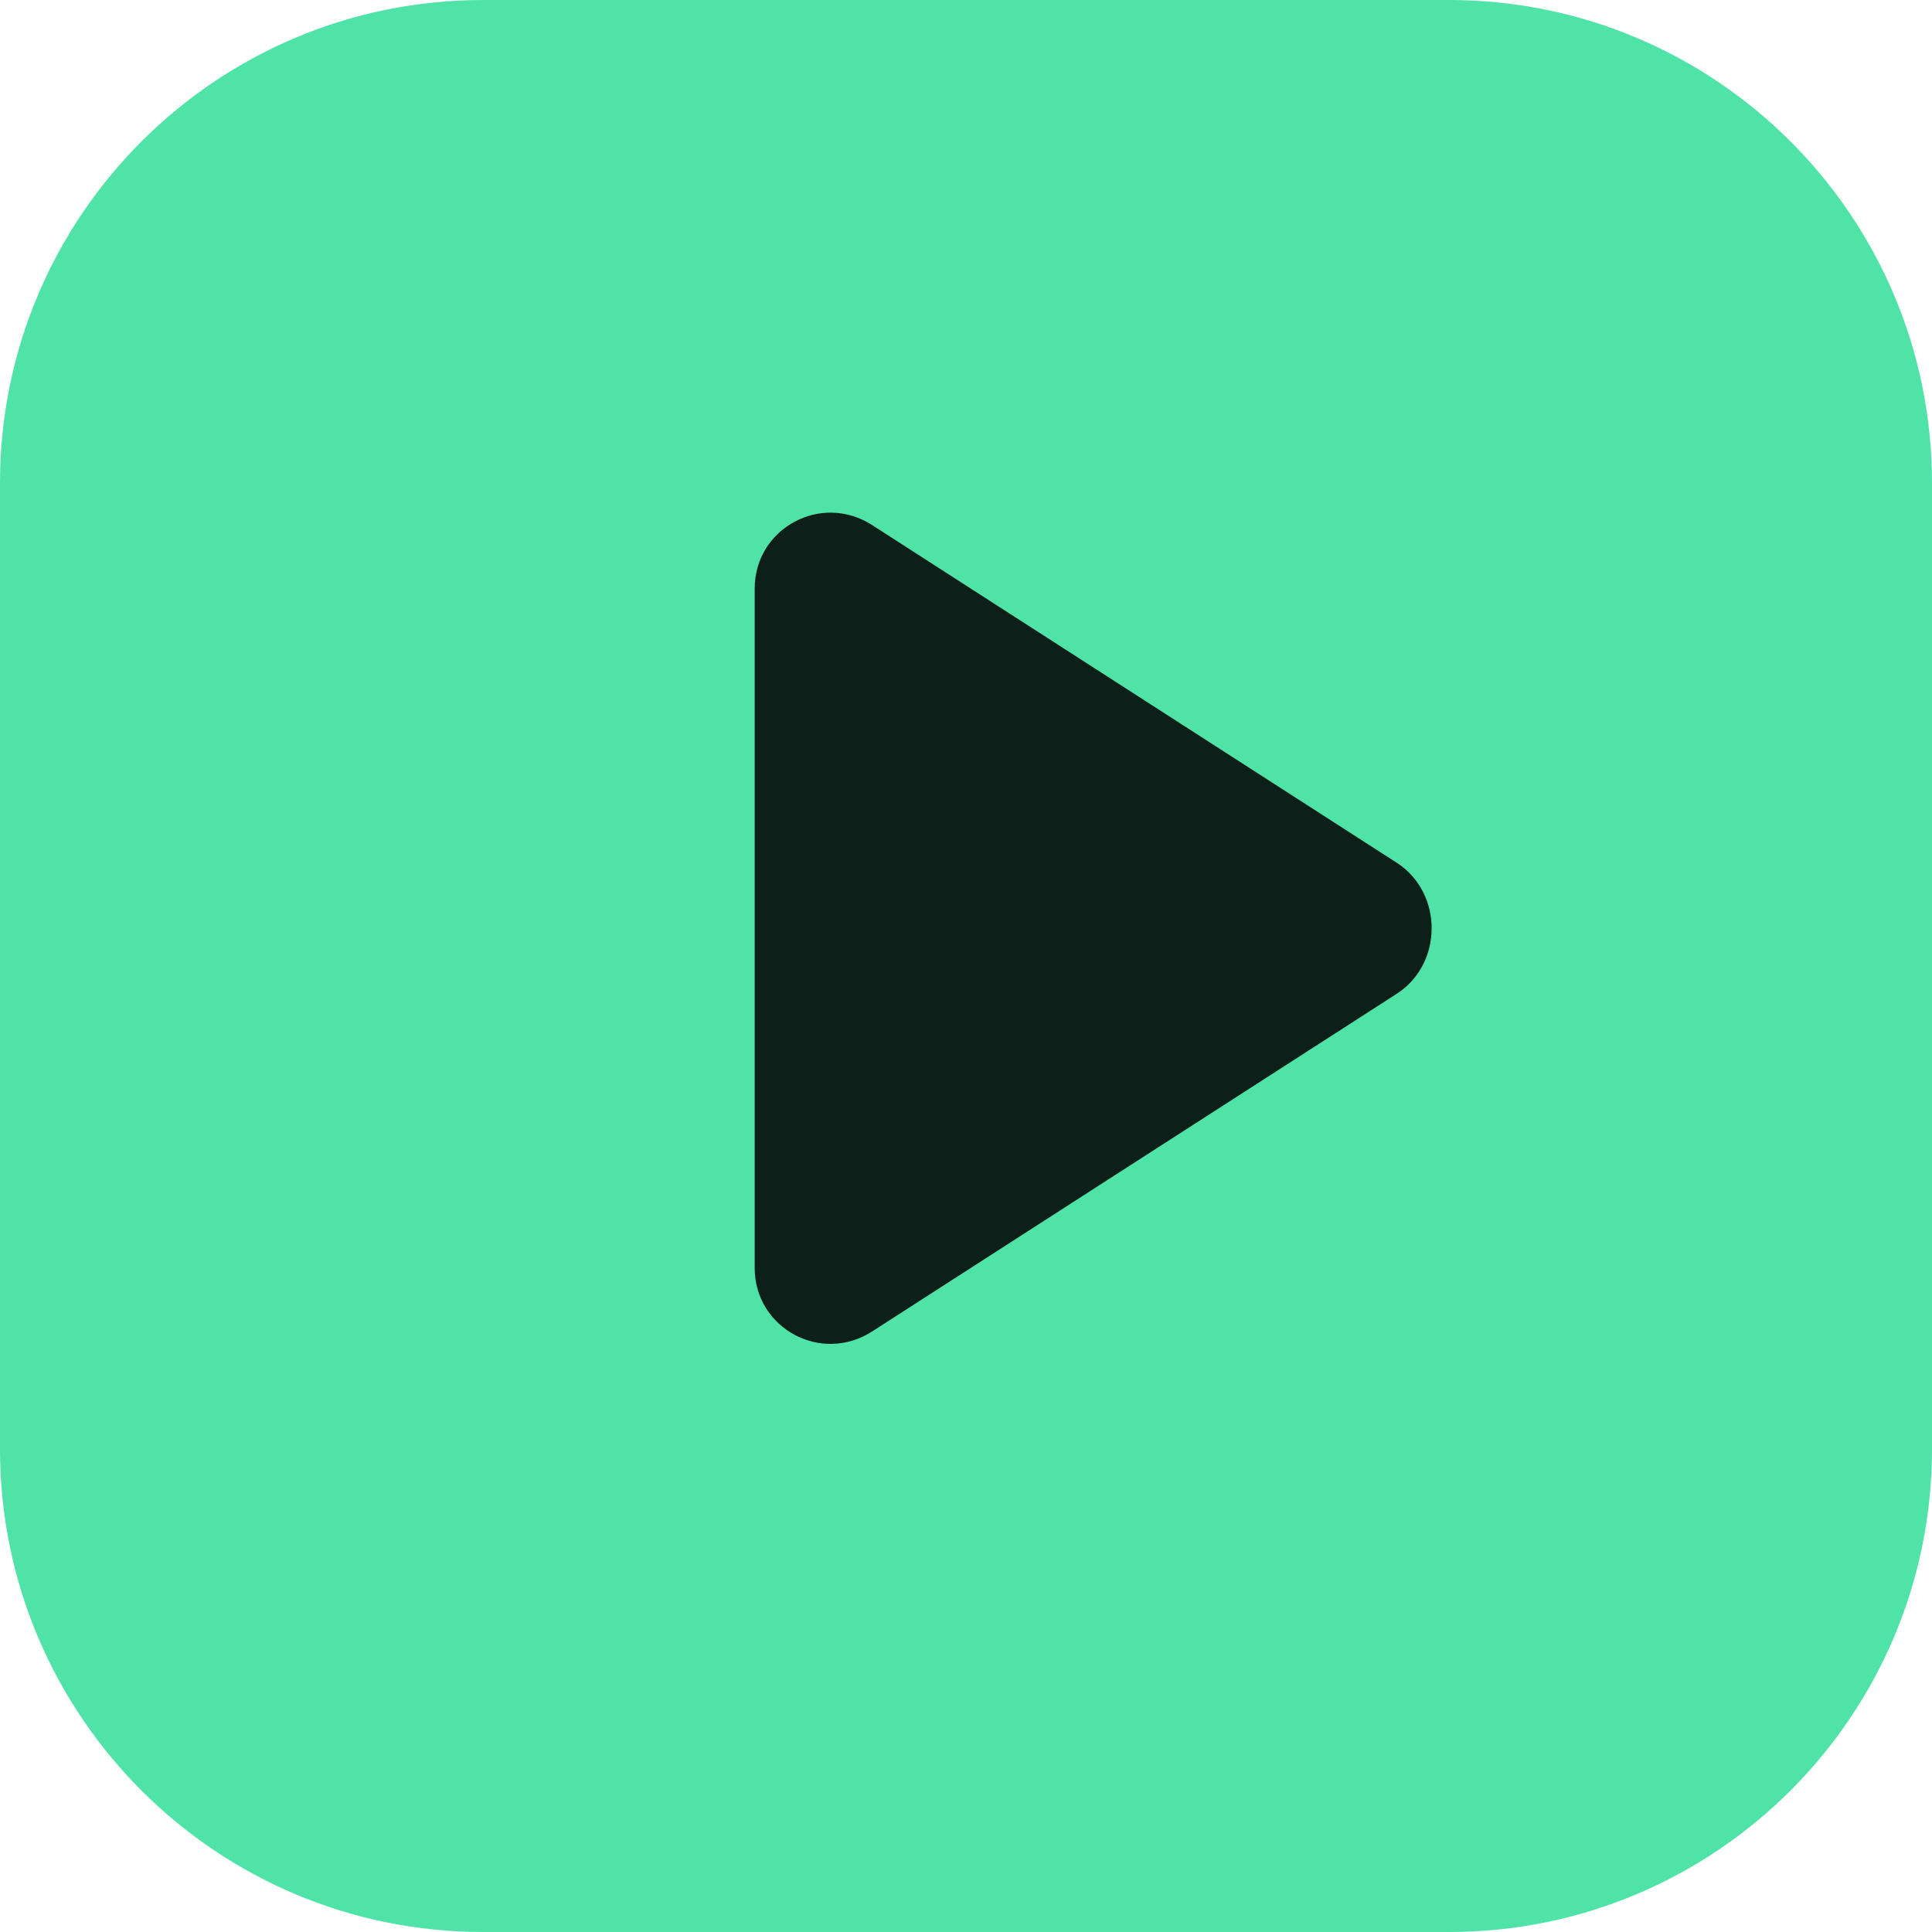
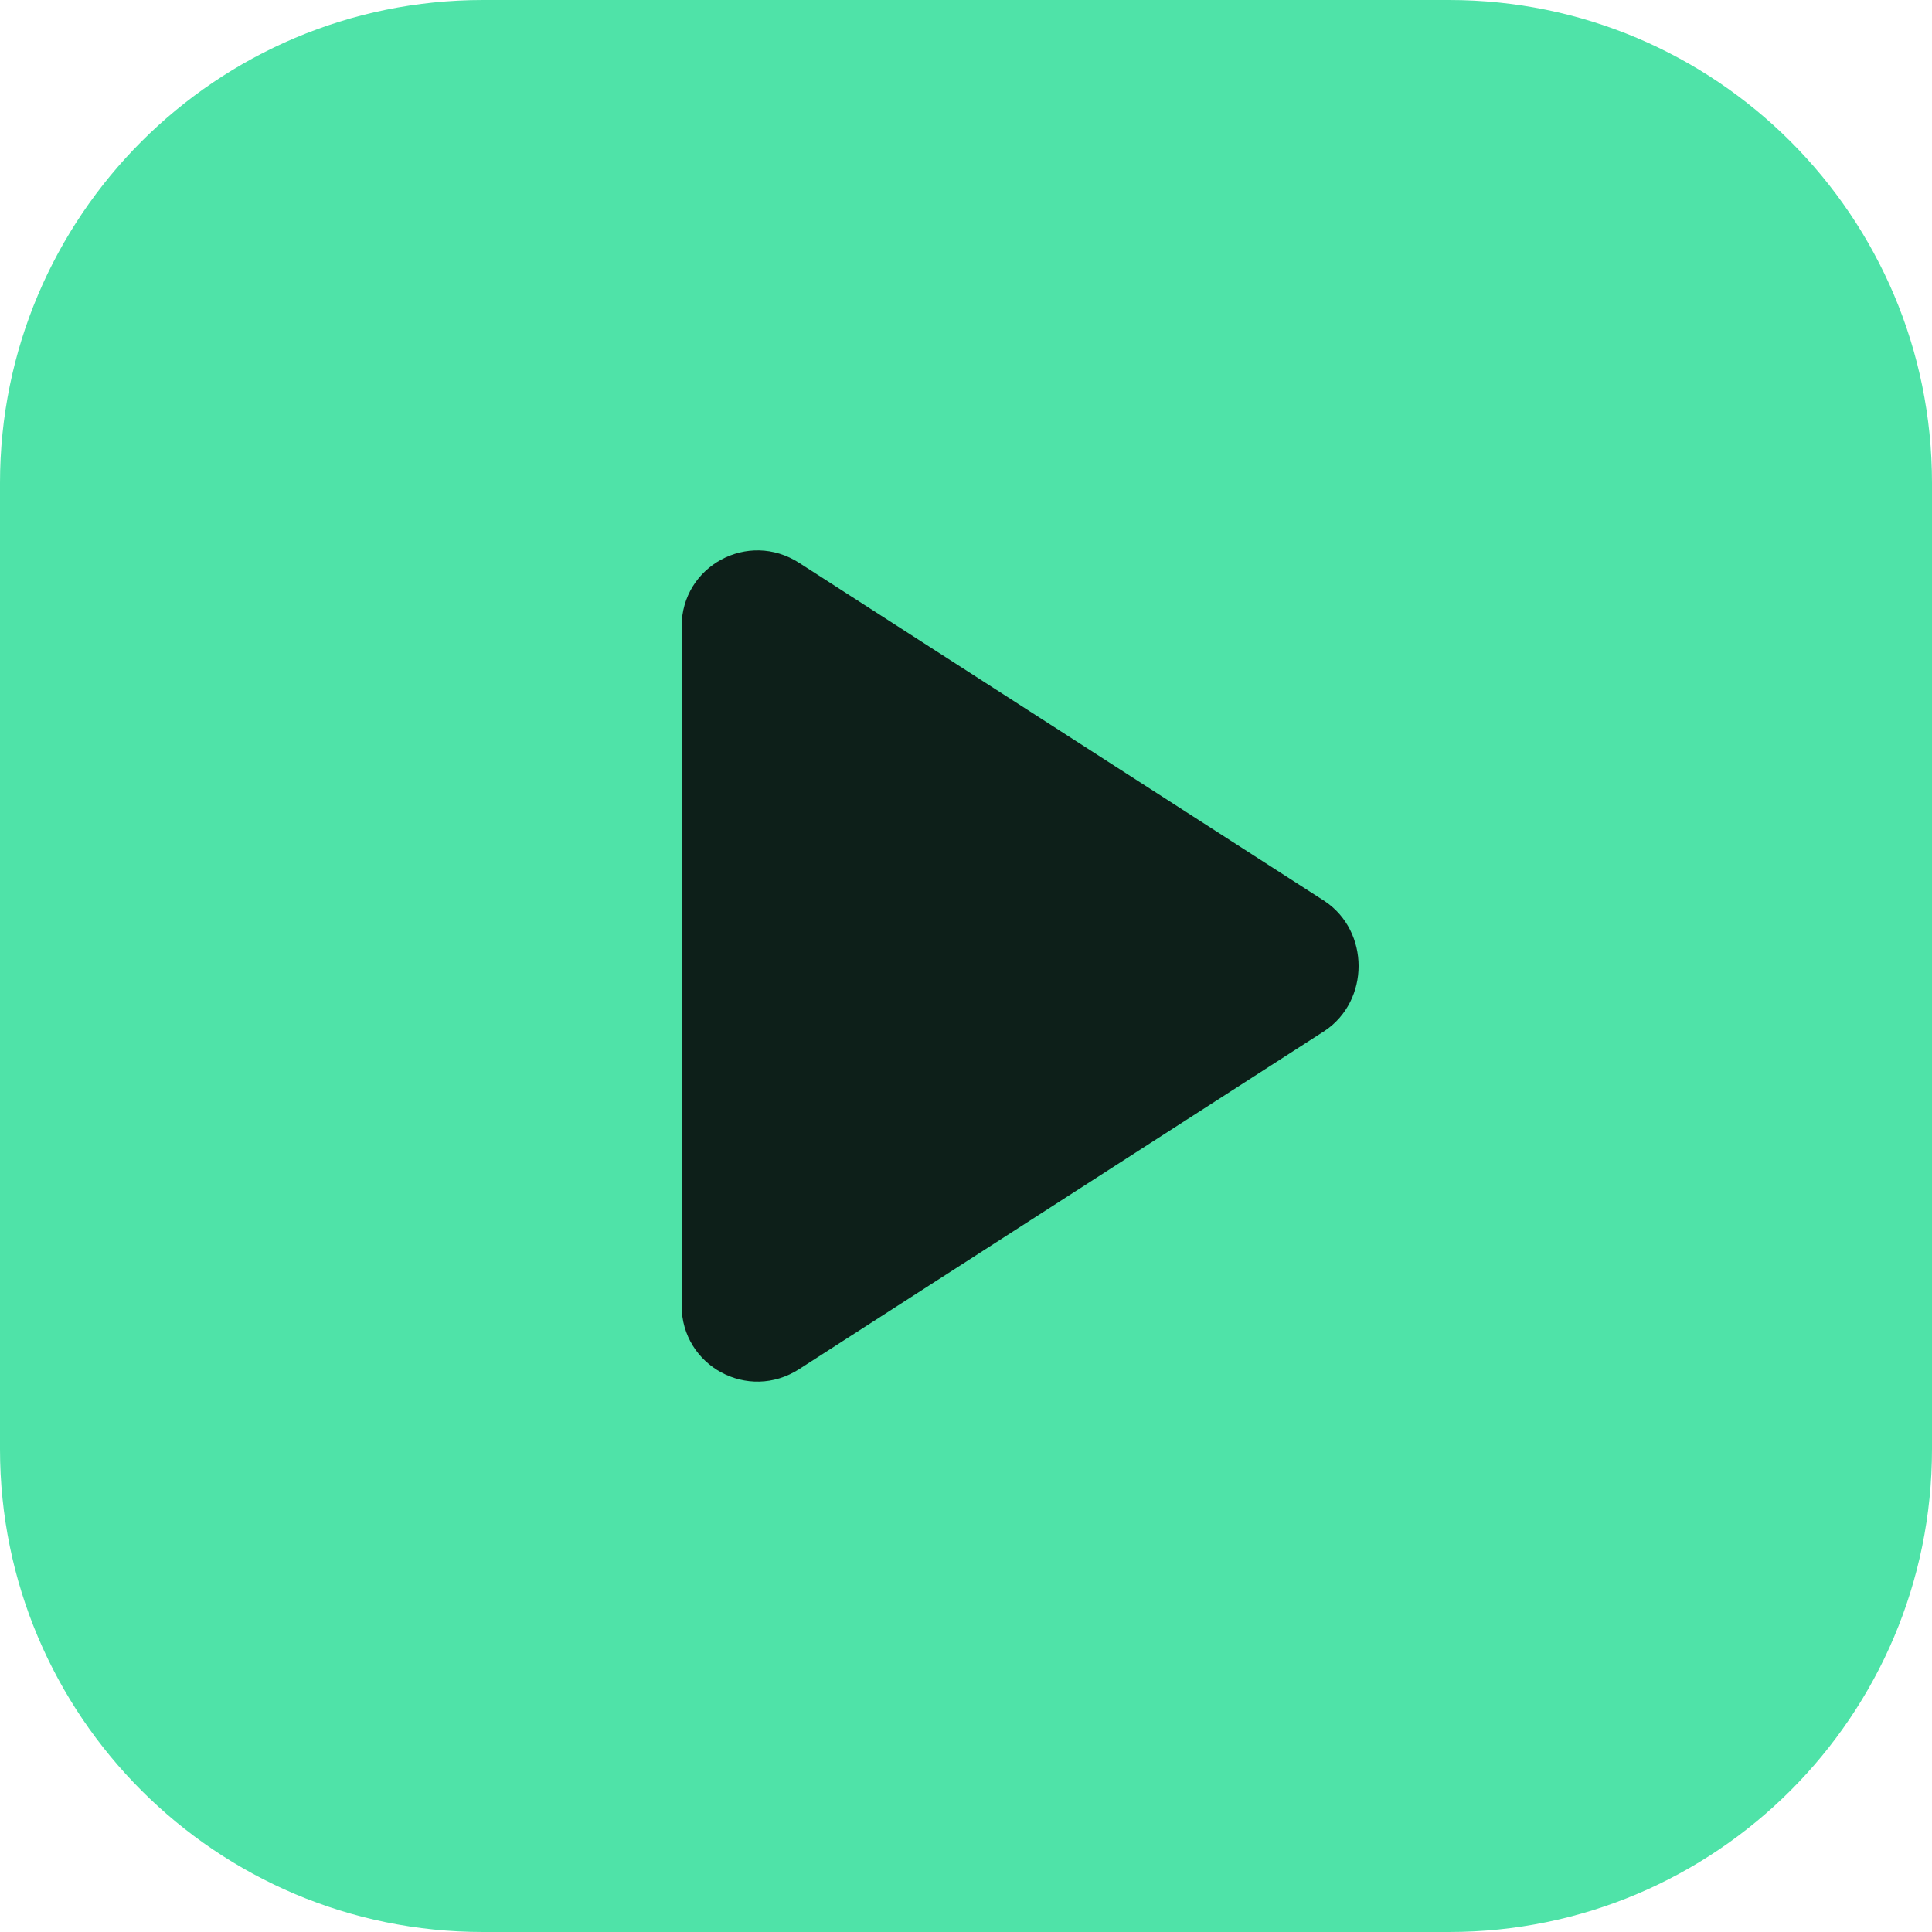
<svg xmlns="http://www.w3.org/2000/svg" viewBox="0 0 64 64">
  <rect width="64" height="64" rx="16" fill="#4FE3A8" />
-   <path d="M25 19.5c0-2 2.2-3.2 3.9-2.1l17.4 11.2c1.5 1 1.5 3.3 0 4.3L28.9 44.1c-1.7 1.1-3.9-.1-3.9-2.1z" fill="#0d1f19" />
+   <path d="M22.58 20.75c0-2 2.2-3.2 3.9-2.1l17.4 11.2c1.5 1 1.5 3.3 0 4.3L26.48 45.35c-1.7 1.1-3.9-.1-3.9-2.1z" fill="#0d1f19" />
</svg>
